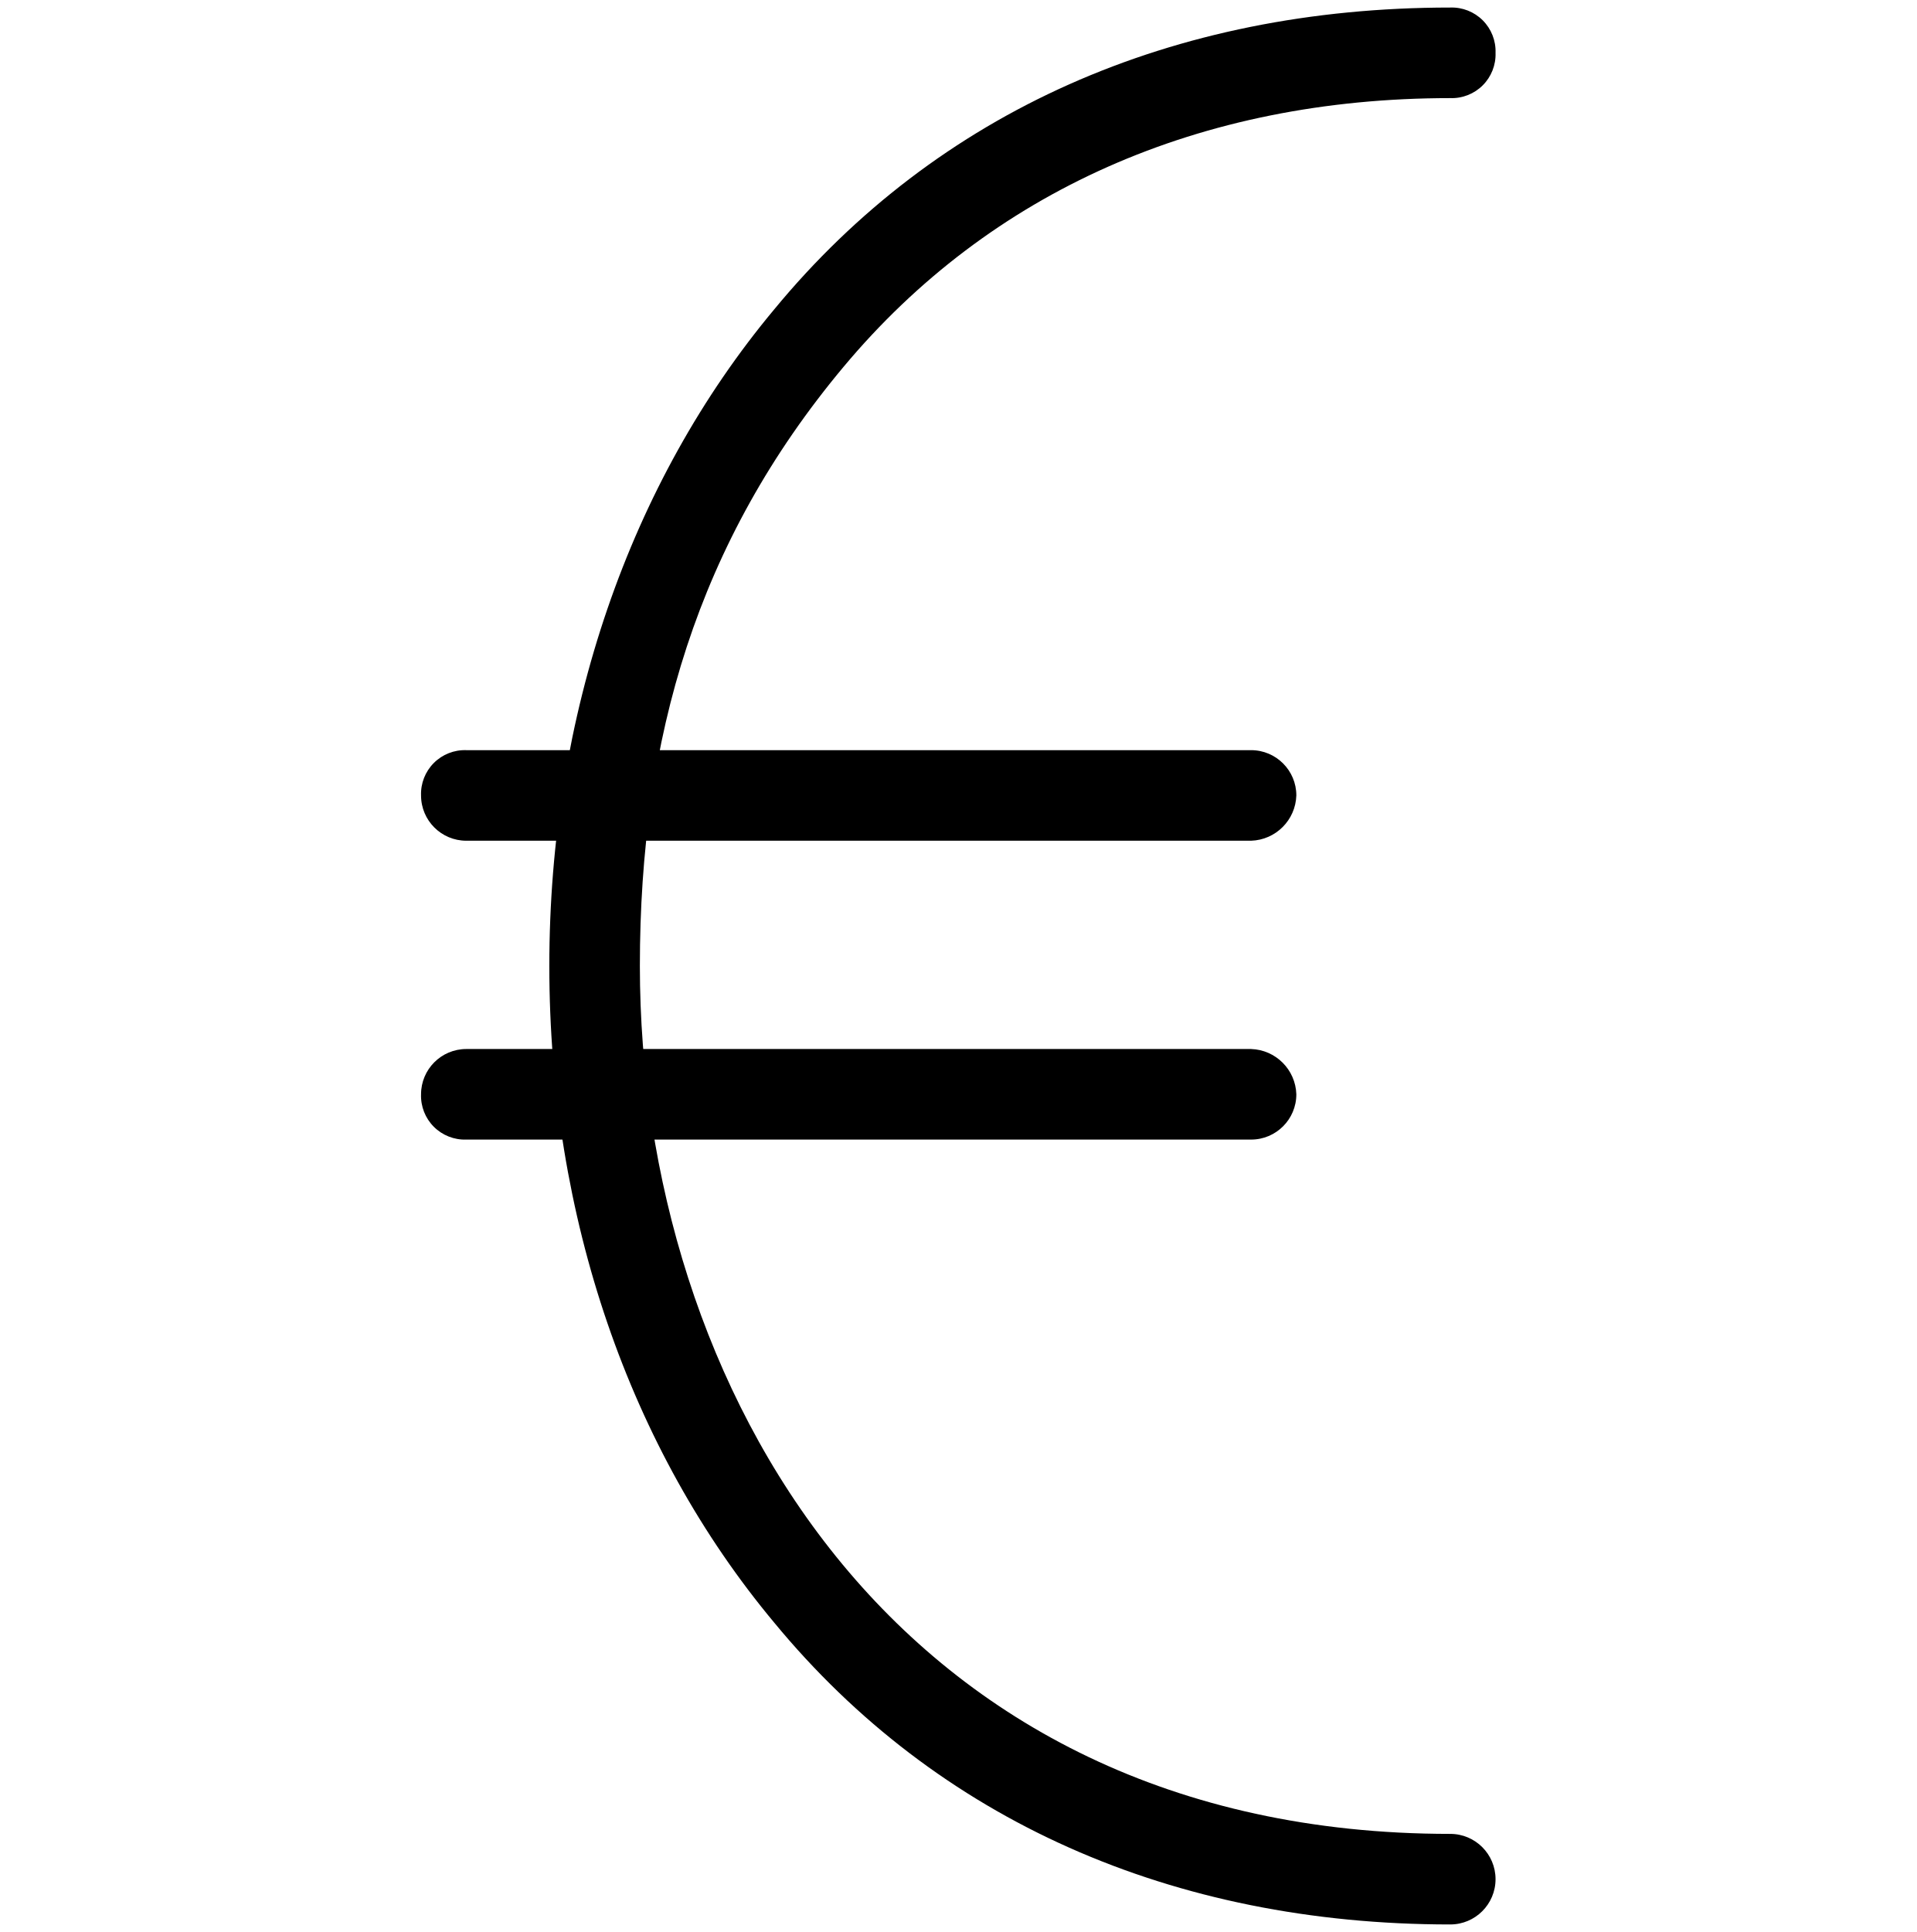
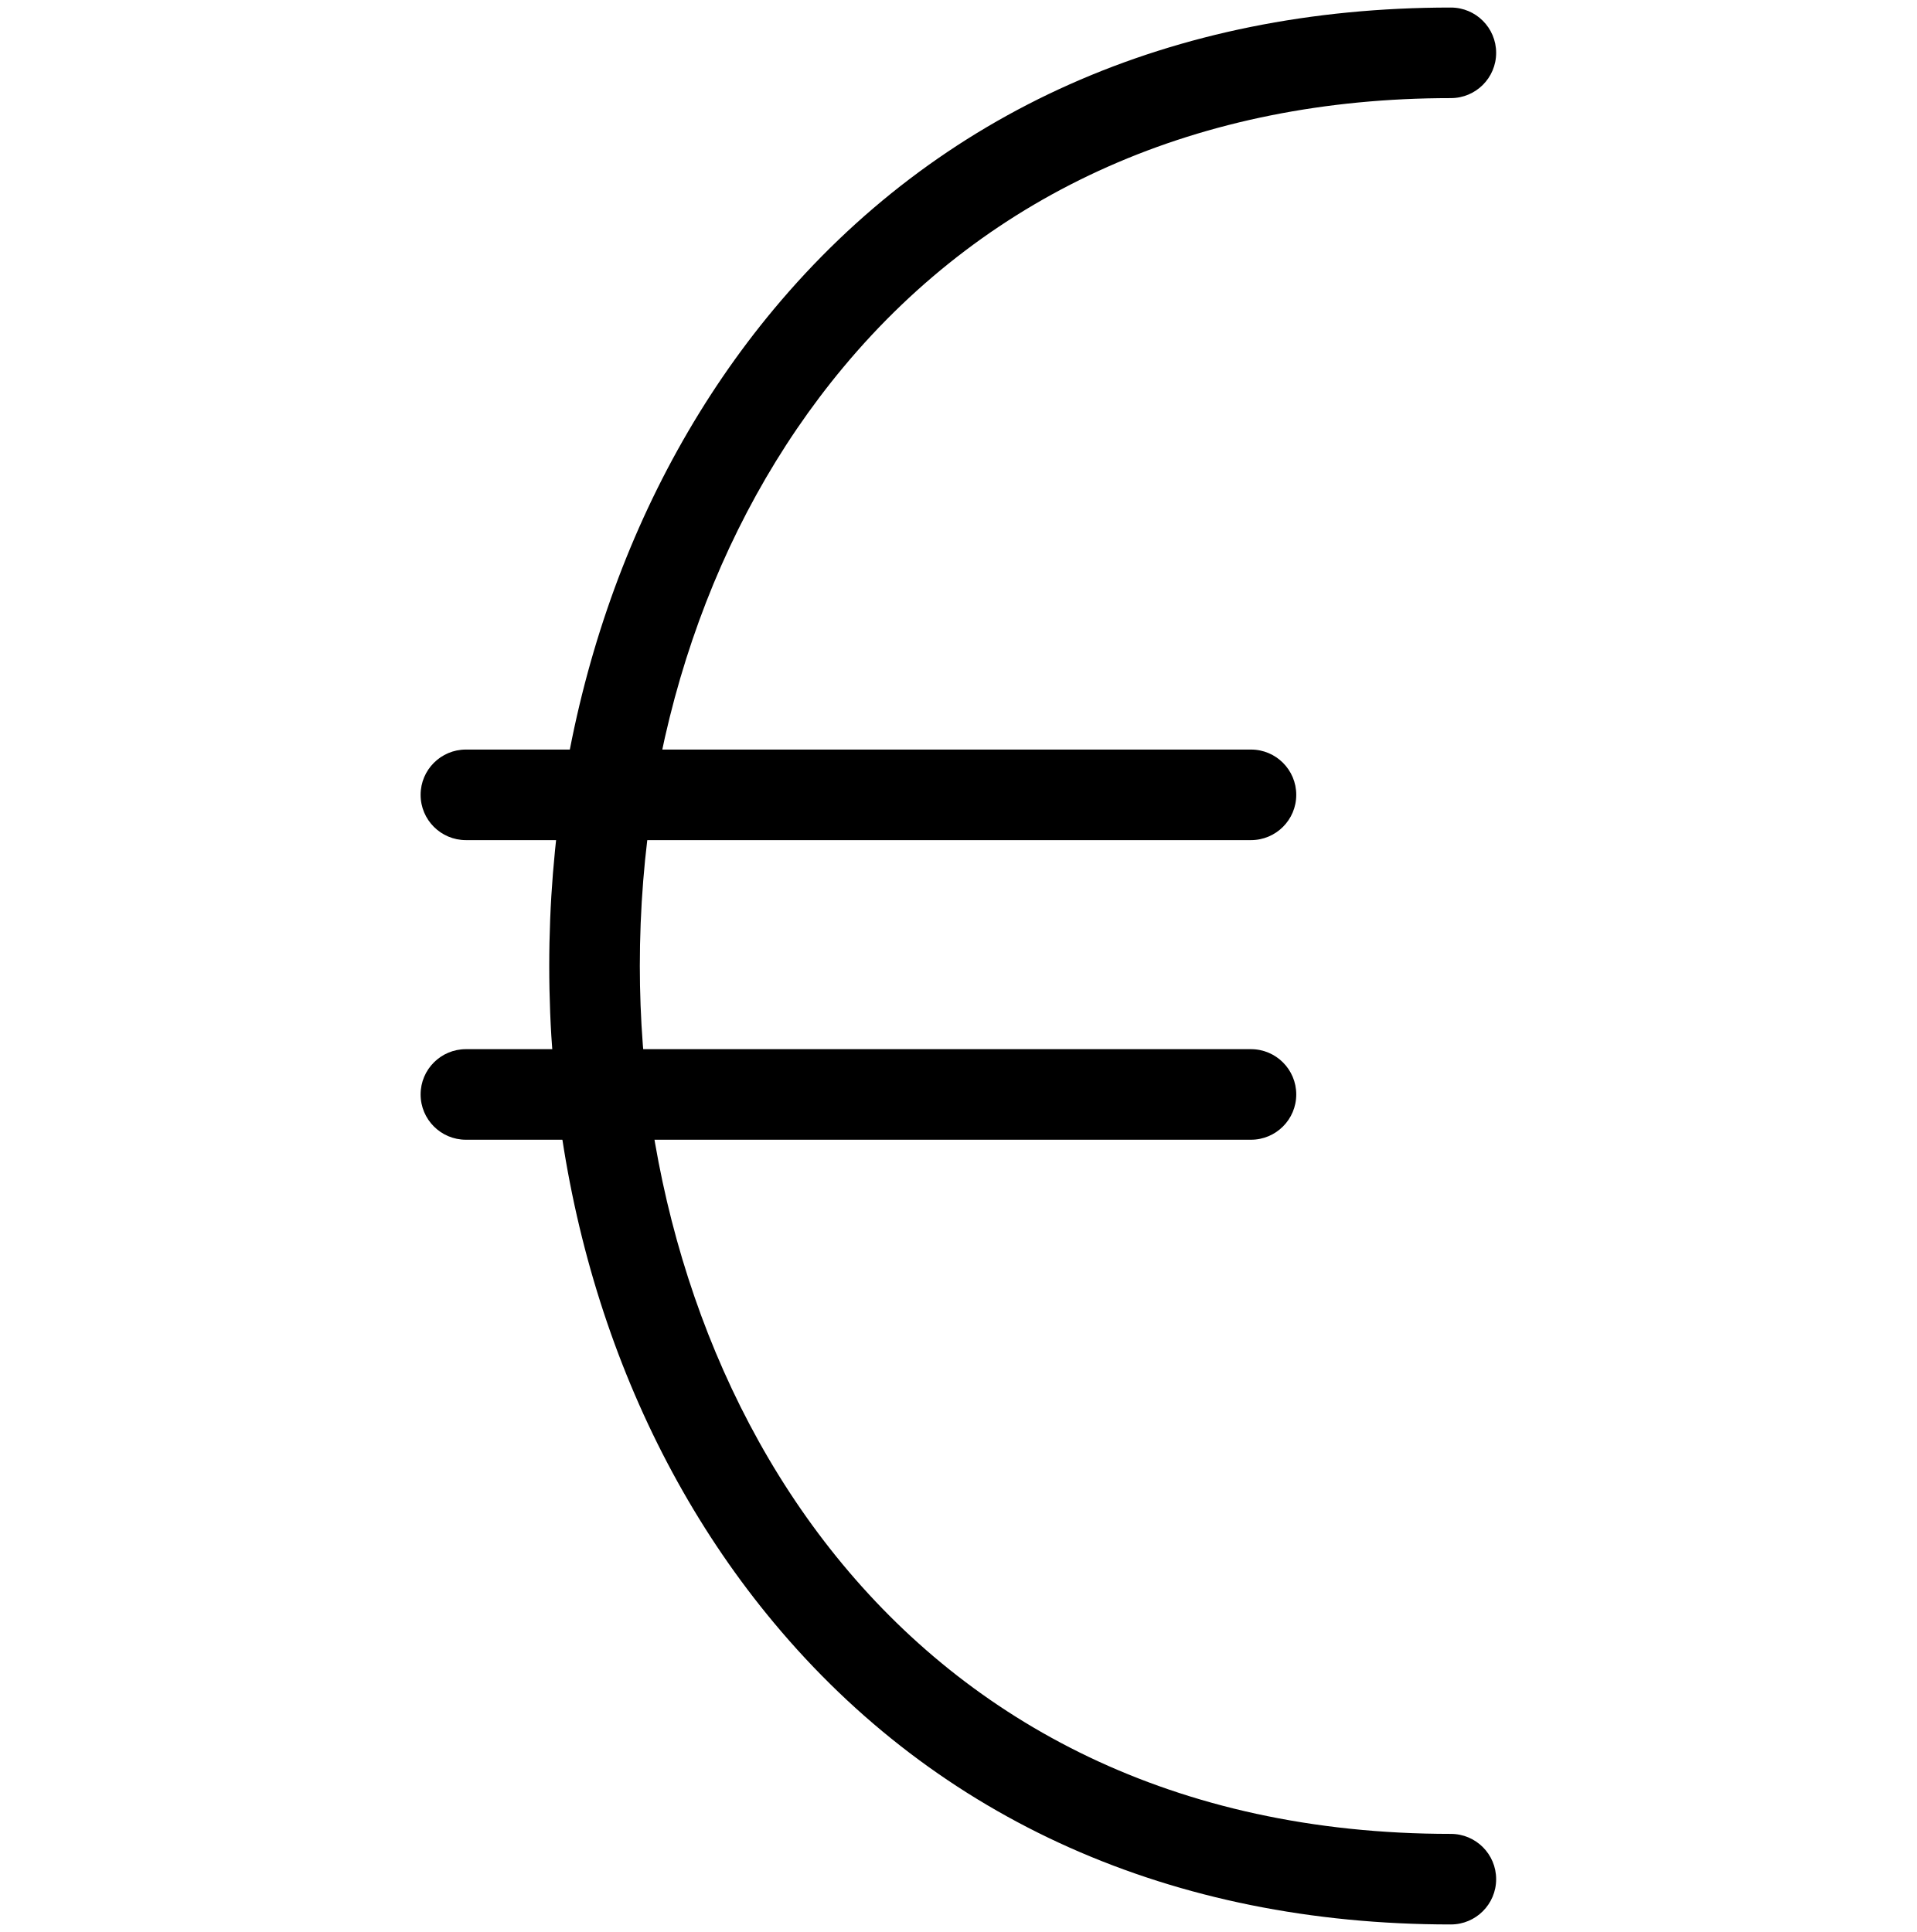
- <svg xmlns="http://www.w3.org/2000/svg" viewBox="0 0 127 128">
+ <svg xmlns="http://www.w3.org/2000/svg" viewBox="0 0 126.97 128">
  <g id="currency">
    <g id="Layer_29" data-name="Layer 29">
-       <g>
-         <path d="M96.1,127.5c-18.4,0-34-6.9-44.8-20C41.7,96,36.4,80.6,36.4,64s5.3-32,14.9-43.5C62.1,7.4,77.7.5,96.1.5a2.9,2.9,0,0,1,3,3,2.9,2.9,0,0,1-3,3c-16.6,0-30.5,6.2-40.2,17.8S42.4,48.9,42.4,64c0,27.7,16.8,57.5,53.7,57.5a3,3,0,0,1,0,6Z" />
-         <path d="M82.9,55.7h-52a3,3,0,0,1-3-3,2.9,2.9,0,0,1,3-3h52a3,3,0,0,1,3,3A3.1,3.1,0,0,1,82.9,55.7Z" />
-         <path d="M82.9,75.5h-52a2.9,2.9,0,0,1-3-3,3,3,0,0,1,3-3h52a3.1,3.1,0,0,1,3,3A3,3,0,0,1,82.9,75.5Z" />
-       </g>
+       <path d="M96.1,127.5c-18.44,0-33.95-6.91-44.85-20C41.66,96,36.38,80.55,36.38,64s5.28-32,14.87-43.51C62.15,7.41,77.66.5,96.1.5a3,3,0,0,1,0,6c-16.61,0-30.52,6.16-40.24,17.83C47.17,34.76,42.38,48.85,42.38,64c0,27.69,16.81,57.5,53.72,57.5a3,3,0,0,1,0,6Z" />
+       <path d="M82.86,55.66h-52a3,3,0,0,1,0-6h52a3,3,0,0,1,0,6Z" />
+       <path d="M82.86,75.51h-52a3,3,0,0,1,0-6h52a3,3,0,0,1,0,6Z" />
    </g>
  </g>
</svg>
